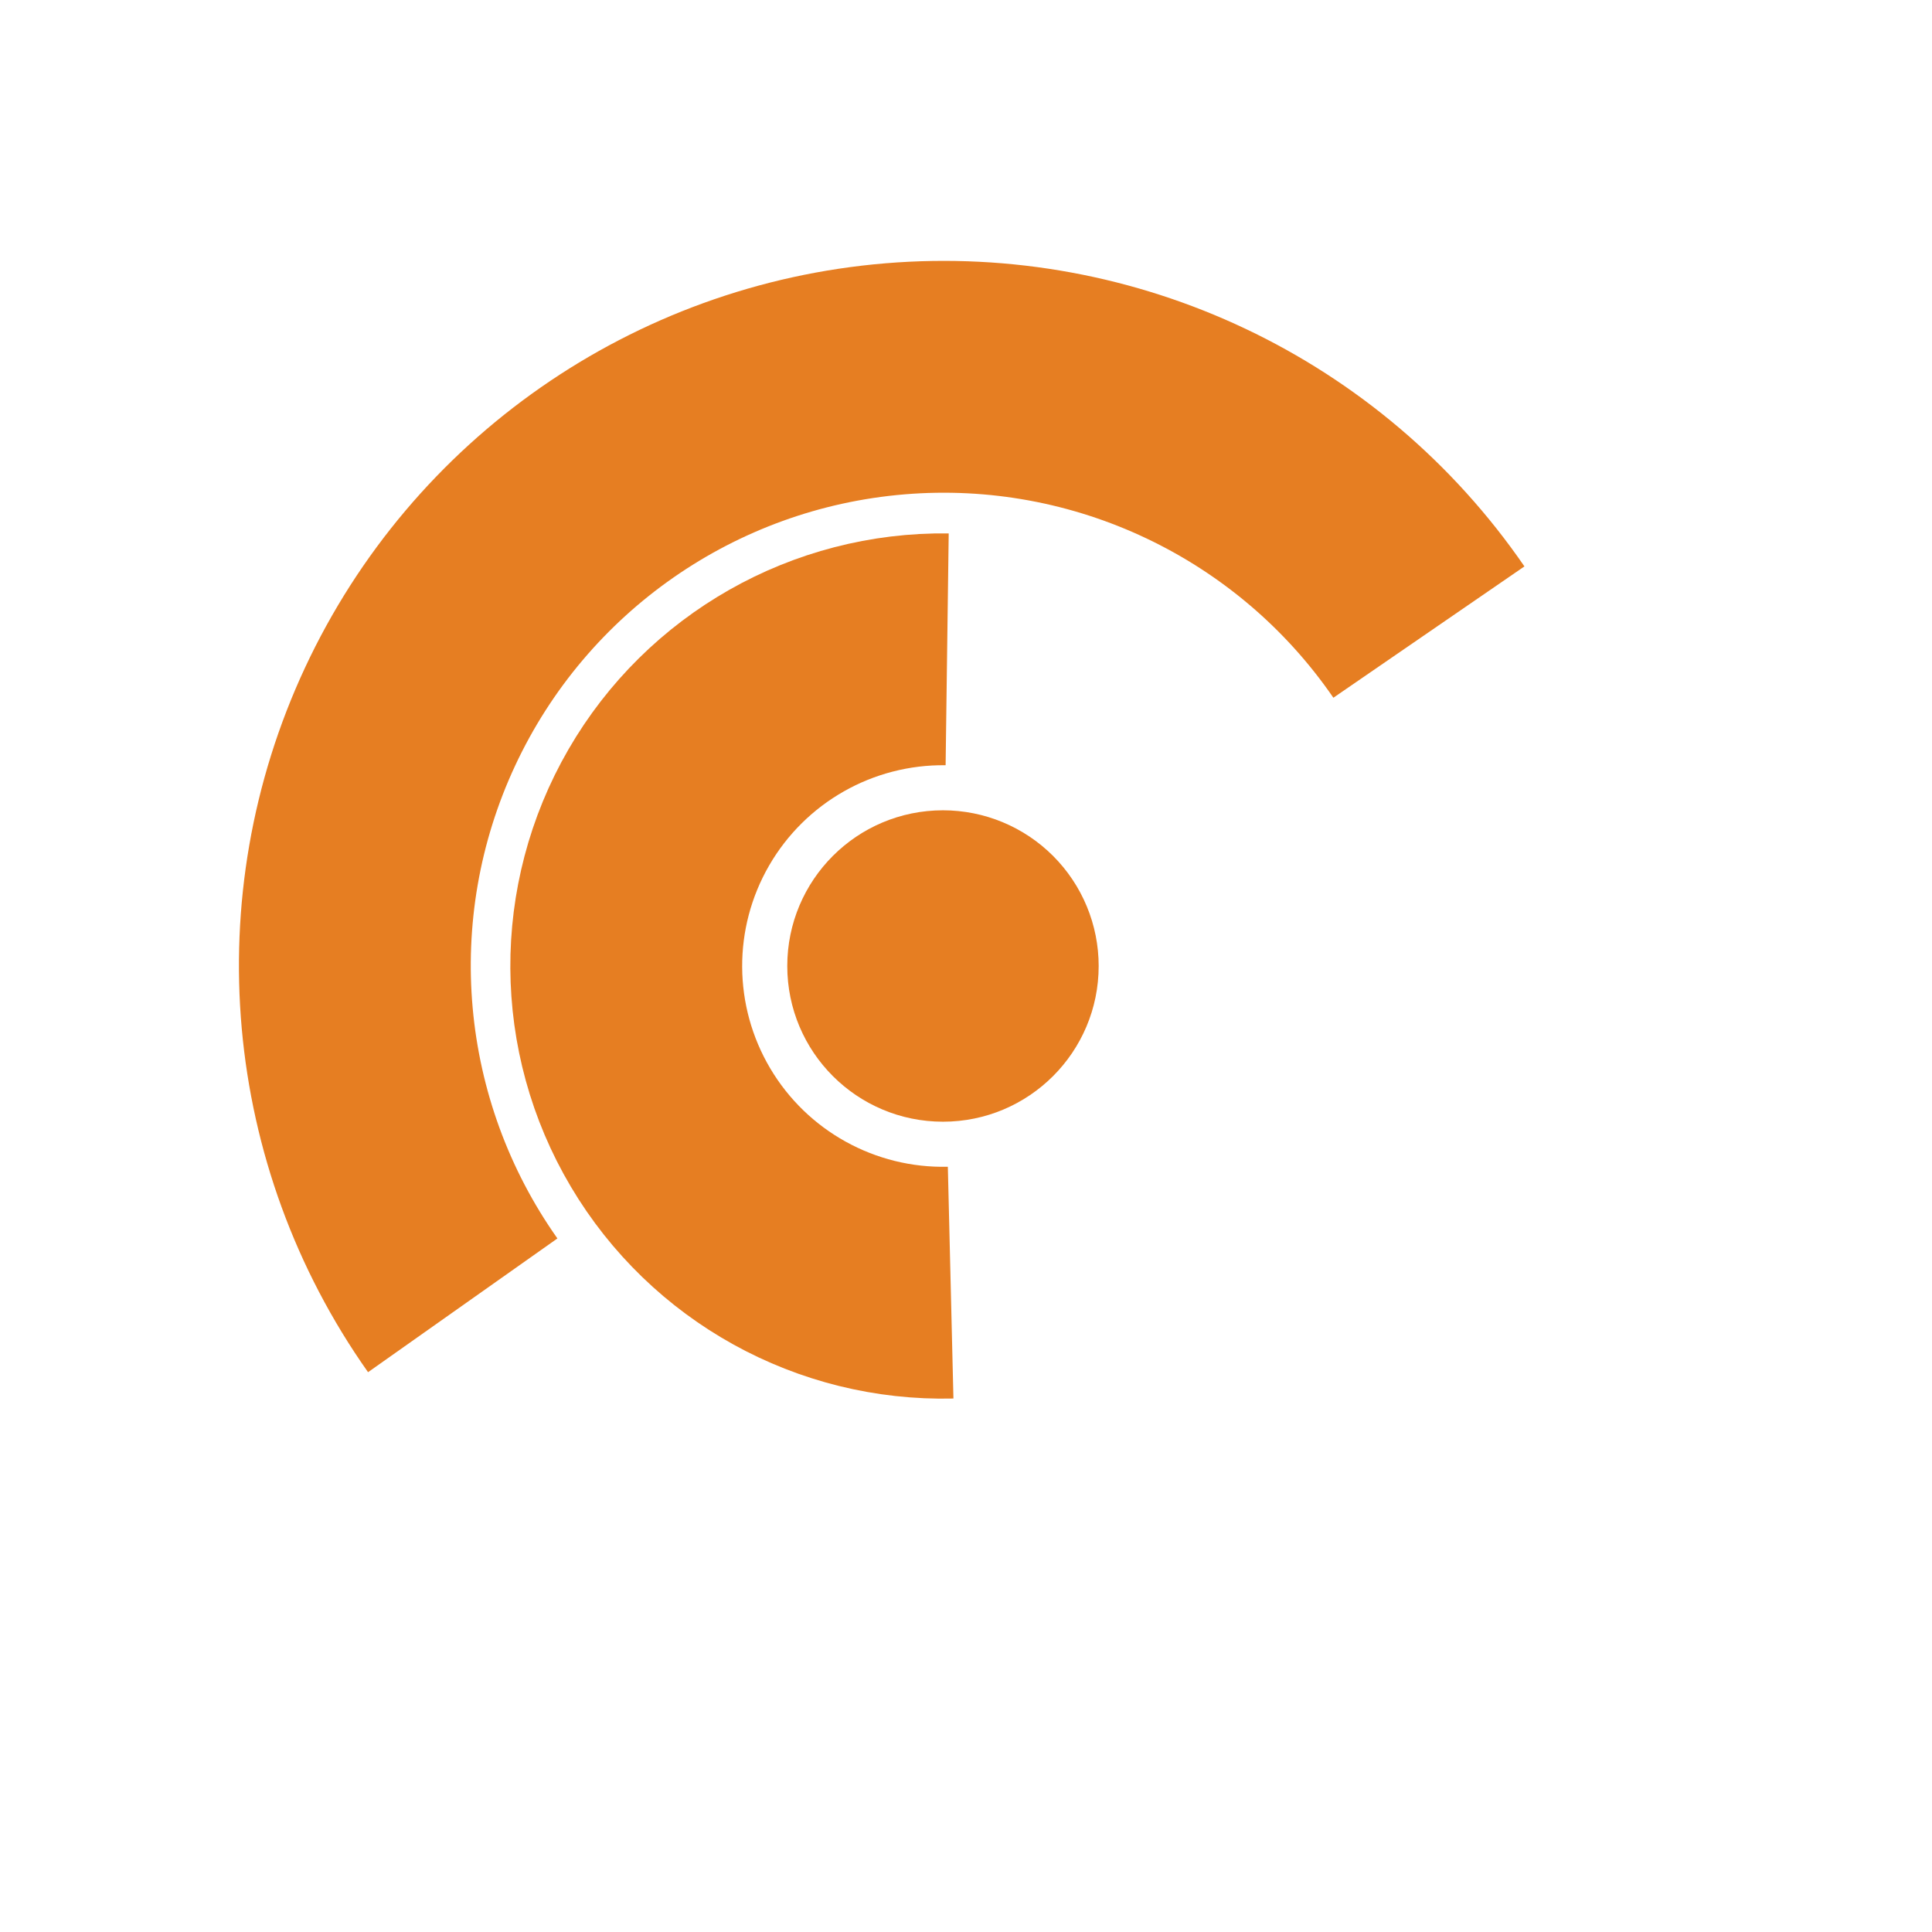
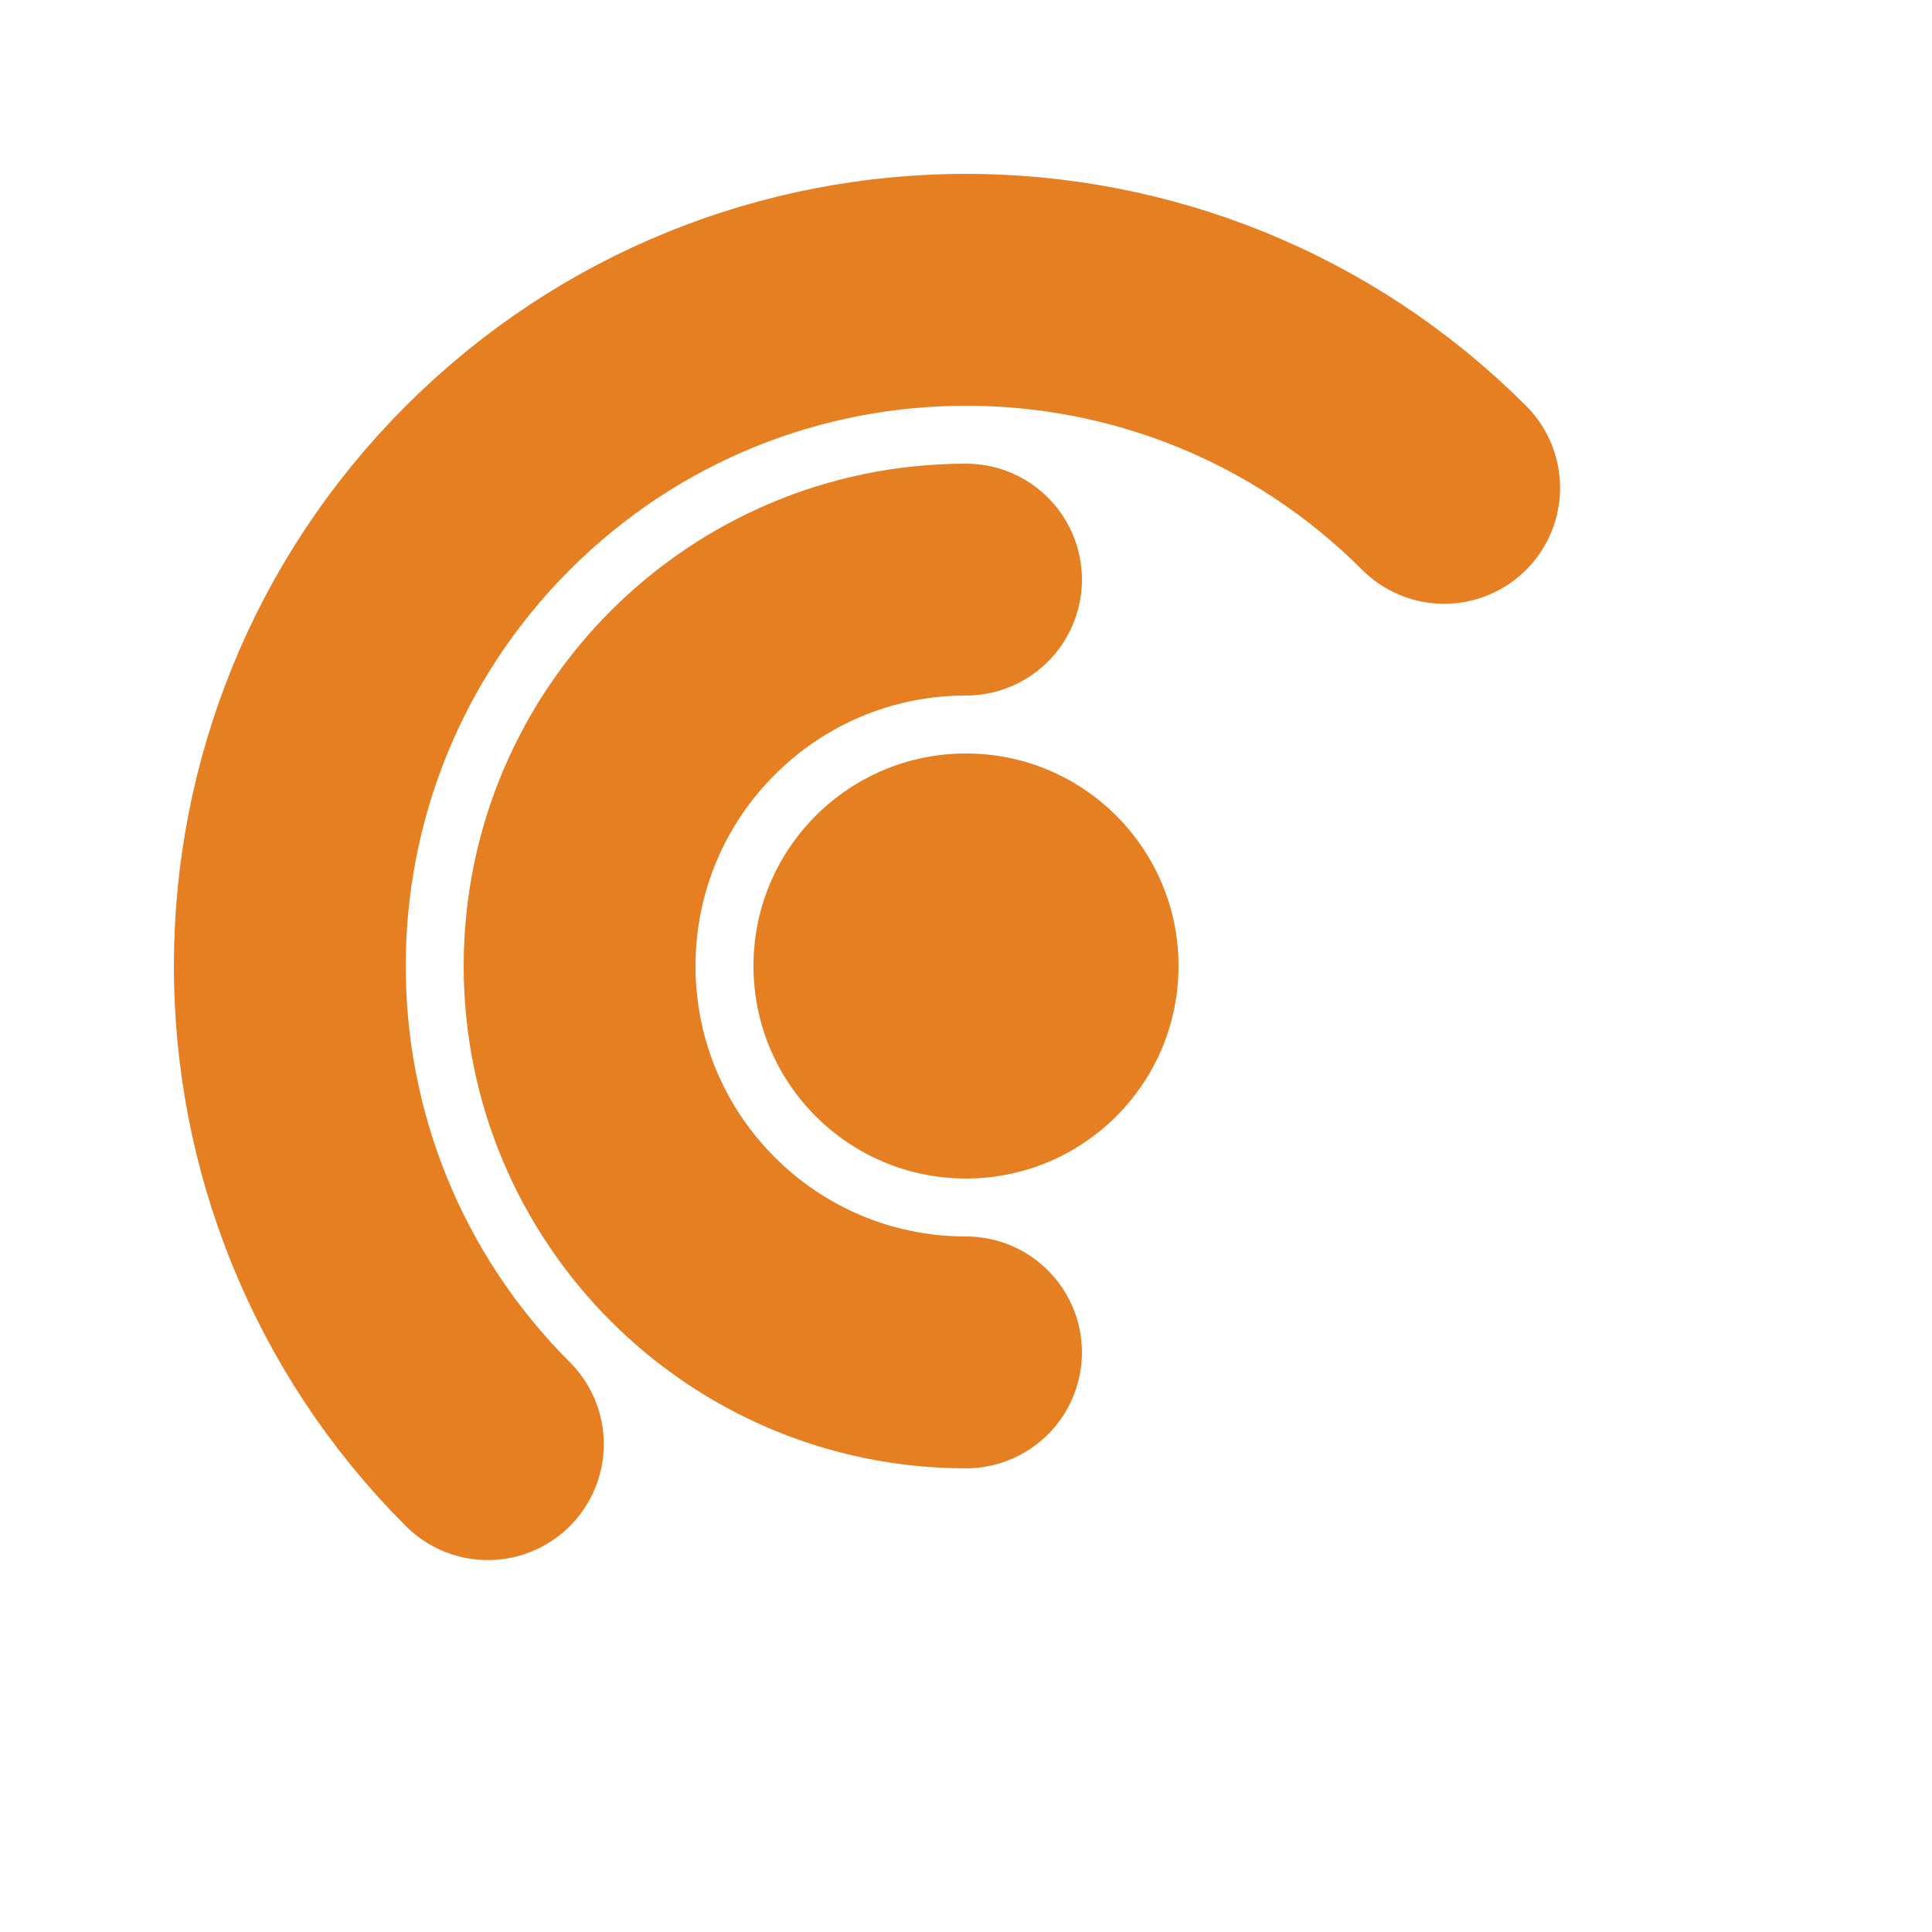
- <svg xmlns="http://www.w3.org/2000/svg" version="1.1" viewBox="0.0 0.0 100.0 100.0" fill="none" stroke="none" stroke-linecap="square" stroke-miterlimit="10">
-   <clipPath id="p.0">
-     <path d="m0 0l100.0 0l0 100.0l-100.0 0l0 -100.0z" clip-rule="nonzero" />
-   </clipPath>
-   <g clip-path="url(#p.0)">
-     <path fill="#000000" fill-opacity="0.0" d="m0 0l100.0 0l0 100.0l-100.0 0z" fill-rule="evenodd" />
-     <path fill="#000000" fill-opacity="0.0" d="m23.951 67.563l0 0c-6.308 -8.931 -7.349 -20.558 -2.726 -30.467c4.623 -9.909 14.2 -16.583 25.097 -17.488c10.897 -0.905 21.444 4.097 27.638 13.108l-25.115 17.264z" fill-rule="evenodd" />
-     <path fill="#000000" fill-opacity="0.0" d="m23.951 67.563l0 0c-6.308 -8.931 -7.349 -20.558 -2.726 -30.467c4.623 -9.909 14.2 -16.583 25.097 -17.488c10.897 -0.905 21.444 4.097 27.638 13.108" fill-rule="evenodd" />
-     <path stroke="#e67e22" stroke-width="12.0" stroke-linejoin="round" stroke-linecap="butt" d="m23.951 67.563l0 0c-6.308 -8.931 -7.349 -20.558 -2.726 -30.467c4.623 -9.909 14.2 -16.583 25.097 -17.488c10.897 -0.905 21.444 4.097 27.638 13.108" fill-rule="evenodd" />
-     <path fill="#e67e22" d="m41.249 50.0l0 0c0 -4.175 3.384 -7.559 7.559 -7.559l0 0c2.005 0 3.927 0.796 5.345 2.214c1.418 1.418 2.214 3.34 2.214 5.345l0 0c0 4.175 -3.384 7.559 -7.559 7.559l0 0c-4.175 0 -7.559 -3.384 -7.559 -7.559z" fill-rule="evenodd" />
-     <path stroke="#e67e22" stroke-width="1.0" stroke-linejoin="round" stroke-linecap="butt" d="m41.249 50.0l0 0c0 -4.175 3.384 -7.559 7.559 -7.559l0 0c2.005 0 3.927 0.796 5.345 2.214c1.418 1.418 2.214 3.34 2.214 5.345l0 0c0 4.175 -3.384 7.559 -7.559 7.559l0 0c-4.175 0 -7.559 -3.384 -7.559 -7.559z" fill-rule="evenodd" />
-     <path fill="#000000" fill-opacity="0.0" d="m49.205 66.389l0 0c-5.928 0.143 -11.472 -2.926 -14.497 -8.026c-3.025 -5.101 -3.06 -11.437 -0.091 -16.57c2.969 -5.133 8.479 -8.263 14.408 -8.184l-0.217 16.392z" fill-rule="evenodd" />
-     <path fill="#000000" fill-opacity="0.0" d="m49.205 66.389l0 0c-5.928 0.143 -11.472 -2.926 -14.497 -8.026c-3.025 -5.101 -3.06 -11.437 -0.091 -16.57c2.969 -5.133 8.479 -8.263 14.408 -8.184" fill-rule="evenodd" />
-     <path stroke="#e67e22" stroke-width="12.0" stroke-linejoin="round" stroke-linecap="butt" d="m49.205 66.389l0 0c-5.928 0.143 -11.472 -2.926 -14.497 -8.026c-3.025 -5.101 -3.06 -11.437 -0.091 -16.57c2.969 -5.133 8.479 -8.263 14.408 -8.184" fill-rule="evenodd" />
-   </g>
+ <svg xmlns="http://www.w3.org/2000/svg" version="1.1" viewBox="0.0 0.0 100.0 100.0" fill="none" stroke="none" stroke-linecap="round" stroke-miterlimit="10">
+   <circle r="11" cx="50" cy="50" fill="#e67e22" />
+   <path class="shuffle-inner" transform="rotate(-90, 50, 50)" d="M 30 50            A 20 20 0 0 1 70 50" stroke="#e67e22" stroke-width="12" />
+   <path class="shuffle-outer" transform="rotate(-45, 50, 50)" d="M 15 50            A 25 25 0 0 1 85 50" stroke="#e67e22" stroke-width="12" />
</svg>
